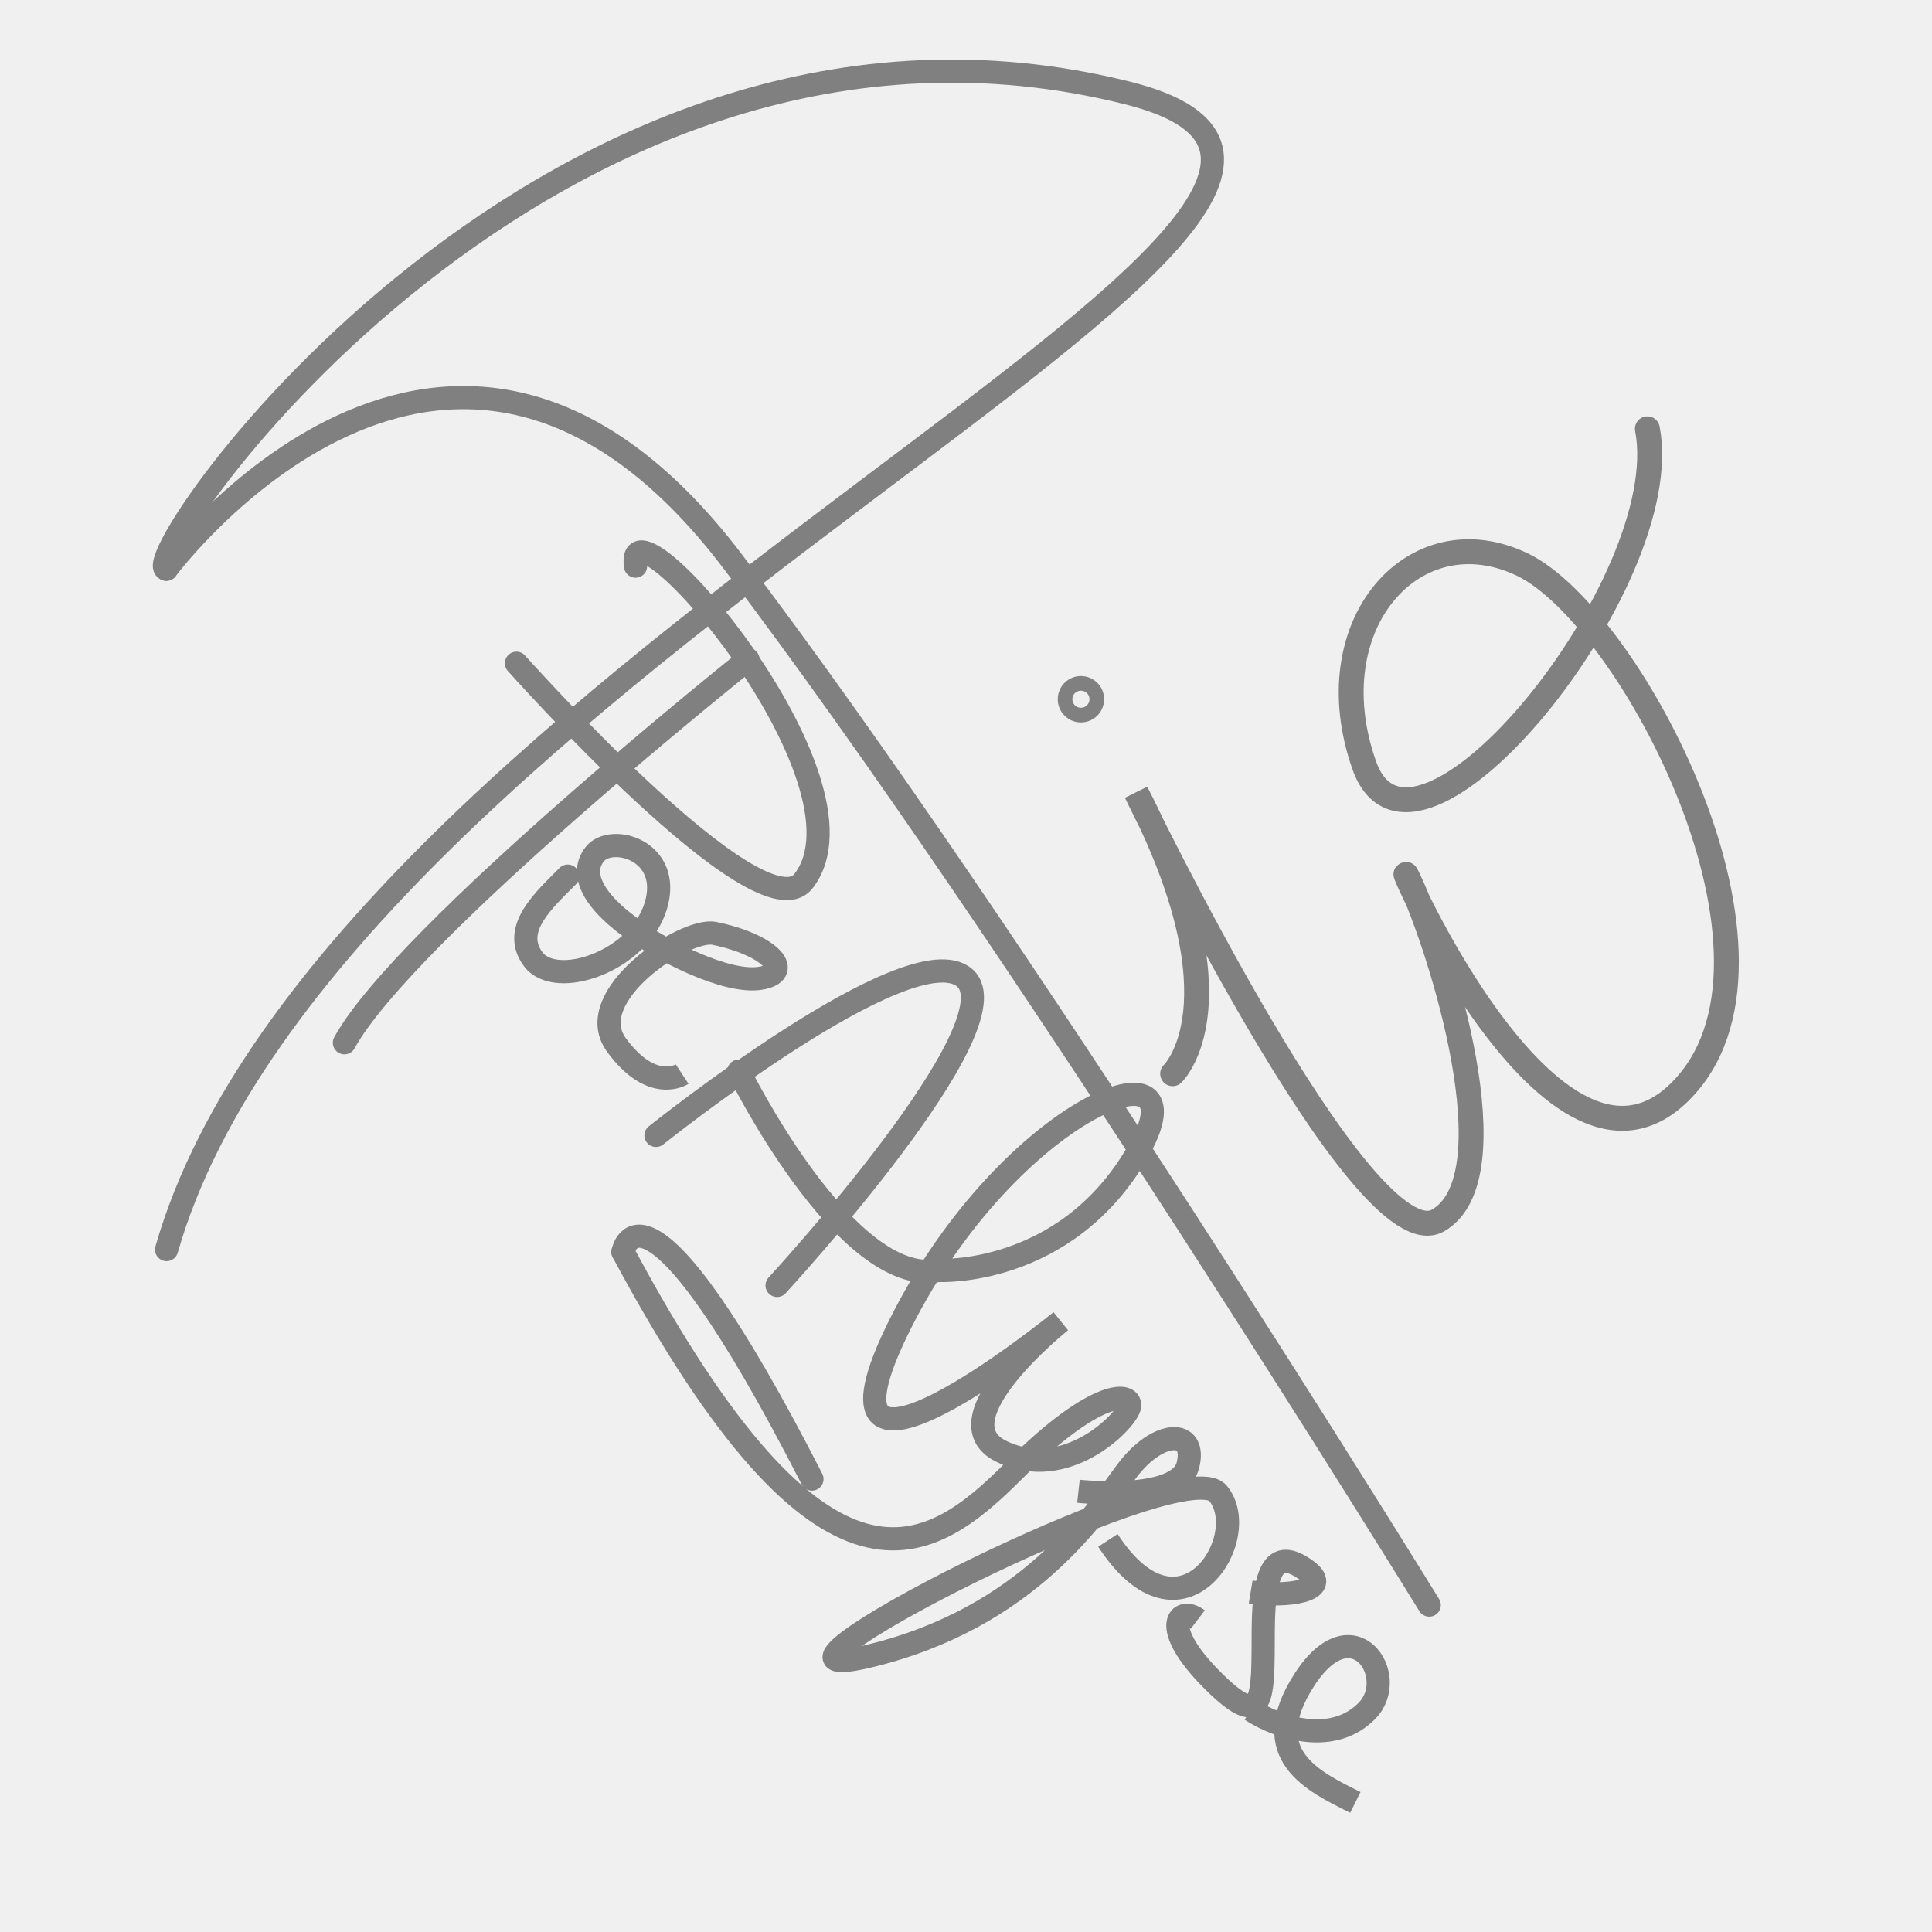
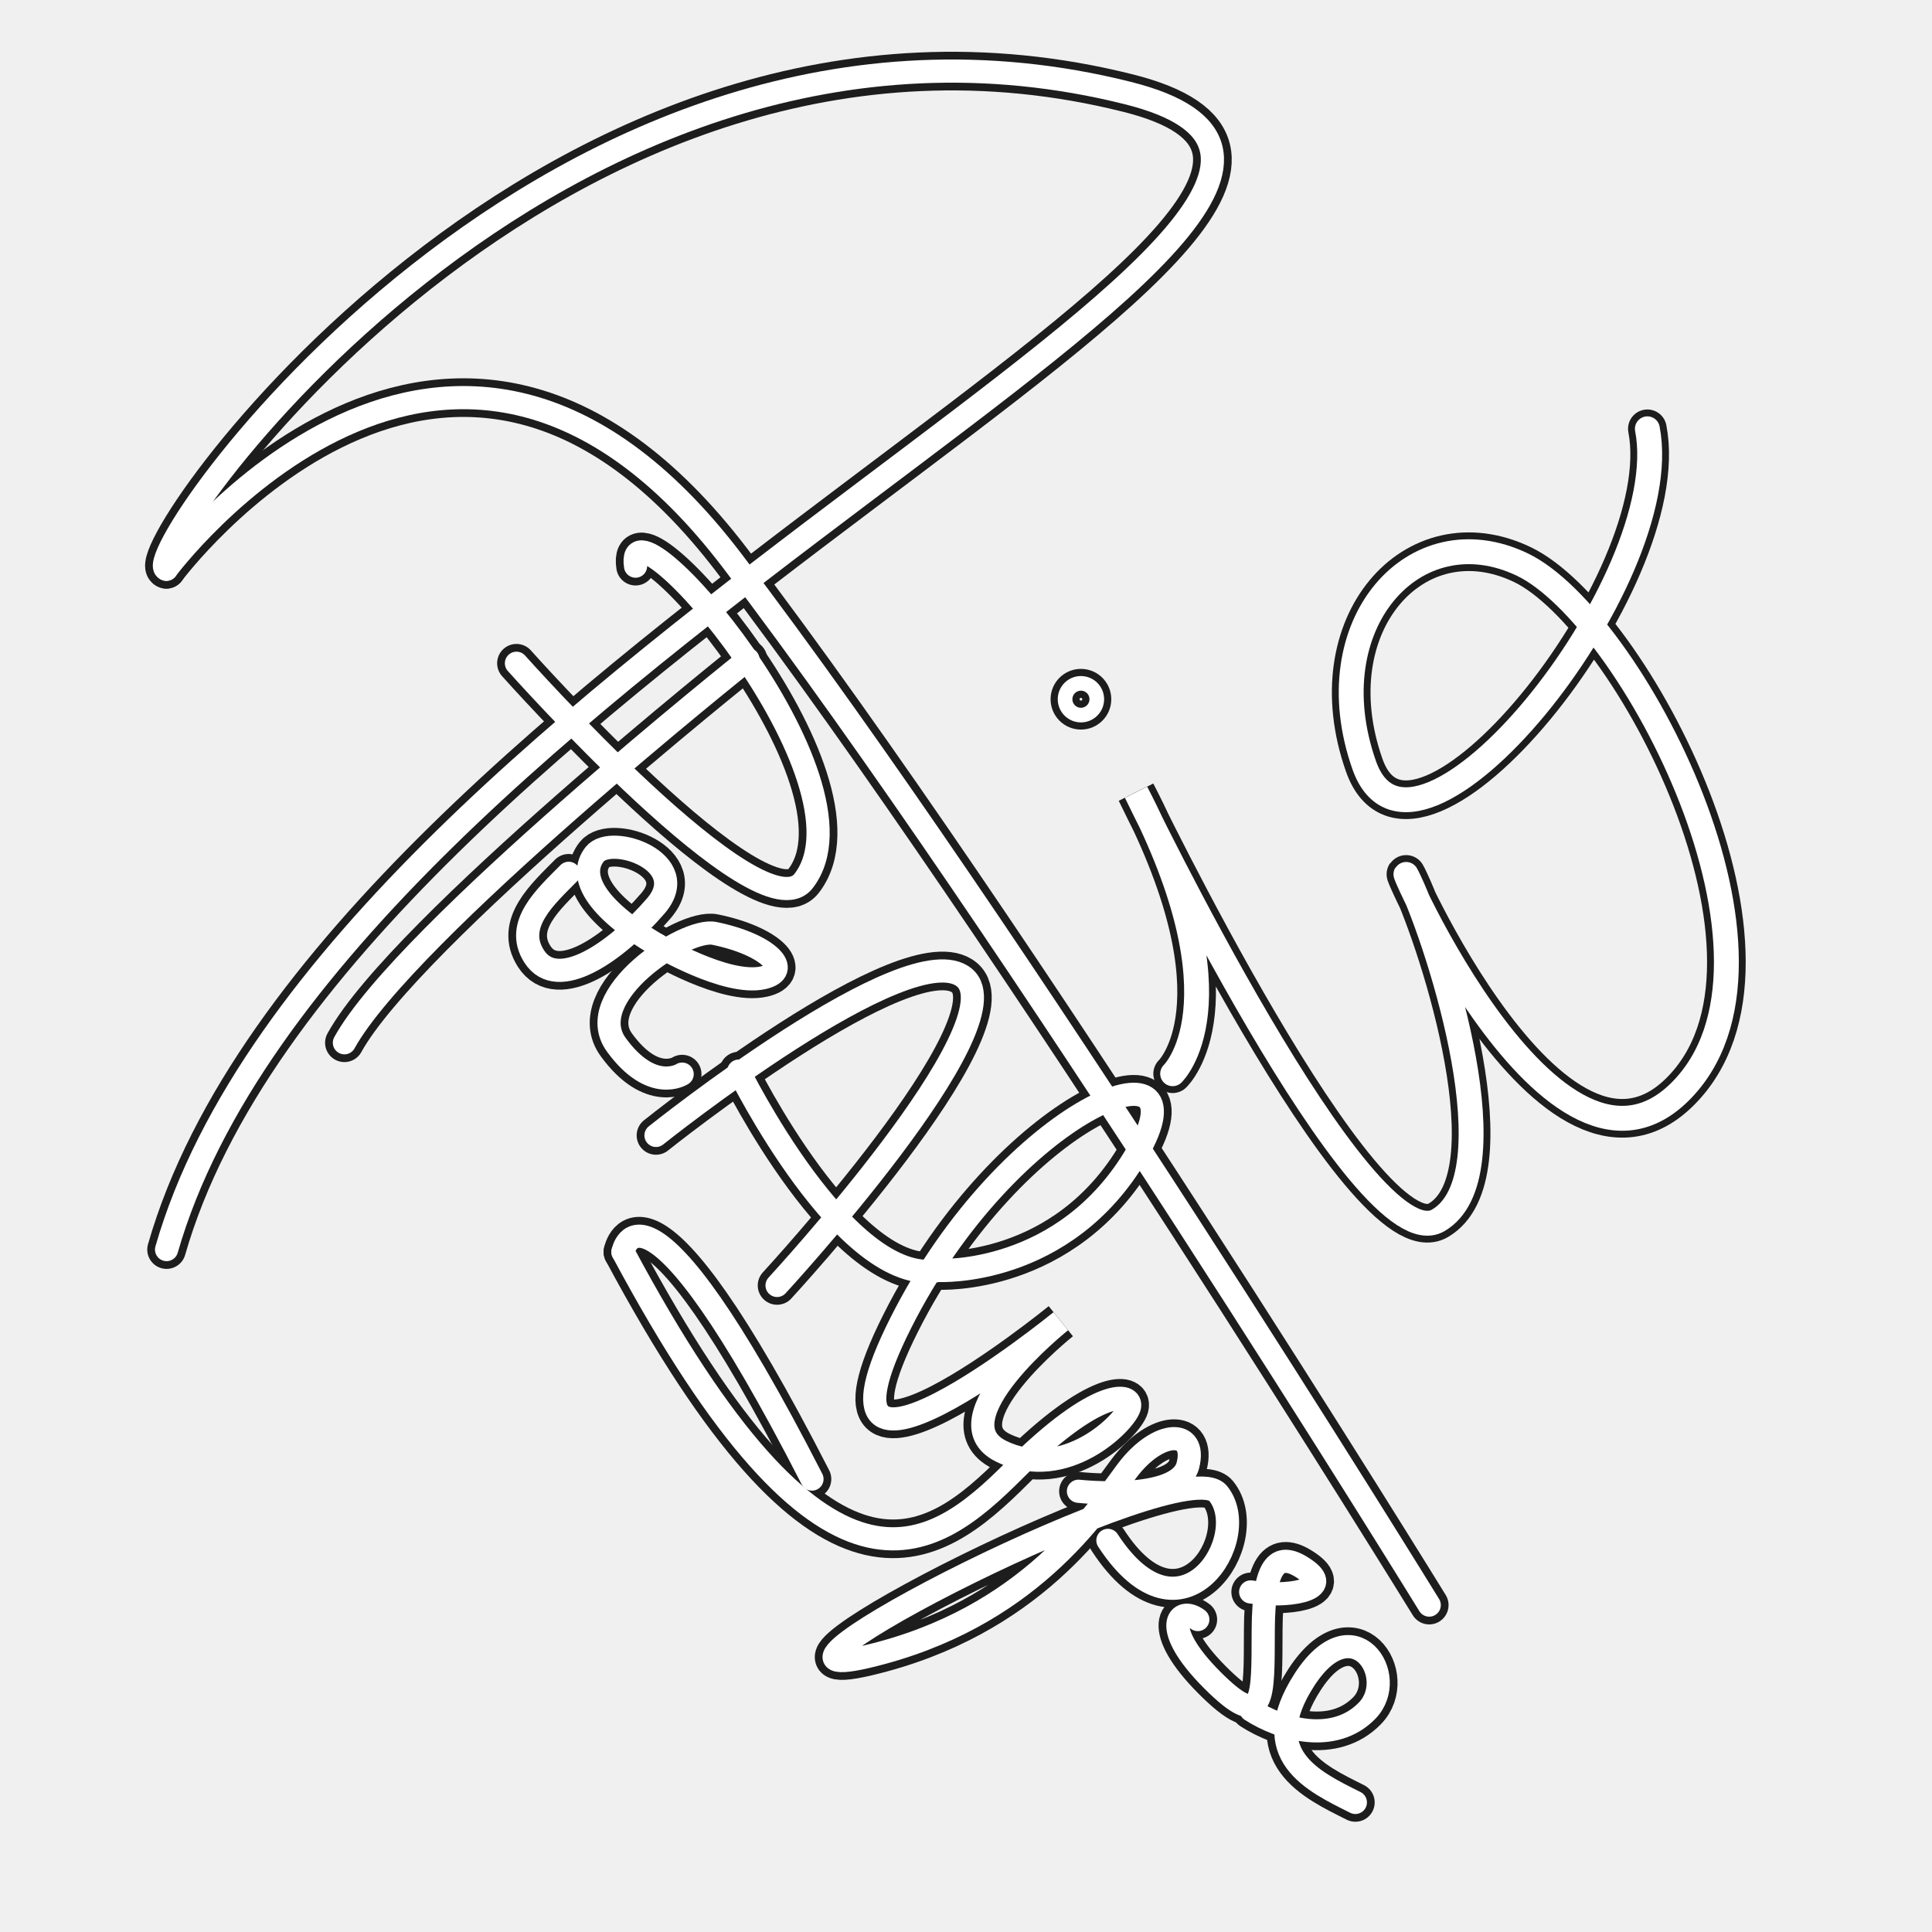
<svg xmlns="http://www.w3.org/2000/svg" width="500" height="500" viewBox="0 0 132.292 132.292" version="1.1" id="svg5">
  <defs id="defs2" />
+   <g id="g1347" style="display:inline">
+     <path style="fill:none;stroke:#1d1d1d;stroke-width:2.646;stroke-linecap:round;stroke-linejoin:miter;stroke-miterlimit:4;stroke-dasharray:none;stroke-opacity:1" d="m 11.391,38.98 c 0,0 19.346,-26.059 38.754,-0.572 C 69.552,63.895 97.865,109.907 97.865,109.907" id="path1319" />
+     <path style="fill:none;stroke:#1d1d1d;stroke-width:2.646;stroke-linecap:round;stroke-linejoin:miter;stroke-miterlimit:4;stroke-dasharray:none;stroke-opacity:1" d="M 11.391,38.98 C 9.038,38.418 37.876,-3.506 77.241,6.375 105.282,13.413 22.764,45.936 11.406,85.563" id="path1321" />
+     <circle style="fill:none;stroke:#1d1d1d;stroke-width:1.984;stroke-linecap:round;stroke-miterlimit:4;stroke-dasharray:none;stroke-opacity:1" id="circle1323" cx="74.016" cy="47.879" r="1.086" />
+     <path style="font-variation-settings:normal;fill:none;fill-opacity:1;stroke:#1d1d1d;stroke-width:2.646;stroke-linecap:round;stroke-linejoin:miter;stroke-miterlimit:4;stroke-dasharray:none;stroke-dashoffset:0;stroke-opacity:1;stop-color:#000000" d="m 51.216,45.155 c 0,0 -23.496,18.726 -27.633,26.247" id="path1325" />
+     <path style="font-variation-settings:normal;fill:none;fill-opacity:1;stroke:#1d1d1d;stroke-width:2.646;stroke-linecap:round;stroke-linejoin:round;stroke-miterlimit:4;stroke-dasharray:none;stroke-dashoffset:0;stroke-opacity:1;stop-color:#000000" d="M 43.519,38.766 C 42.665,33.137 60.324,53.462 55.026,60.323 52.058,64.167 35.364,45.416 35.364,45.416" id="path1327" />
+     <path style="font-variation-settings:normal;fill:none;fill-opacity:1;stroke:#1d1d1d;stroke-width:2.646;stroke-linecap:round;stroke-linejoin:miter;stroke-miterlimit:4;stroke-dasharray:none;stroke-dashoffset:0;stroke-opacity:1;stop-color:#000000" d="m 50.586,73.344 c 0,0 7.313,14.828 13.695,13.648 0,0 8.613,0.459 13.568,-8.006 4.955,-8.466 -8.71,-3.236 -16.173,11.607 -7.463,14.844 10.958,-0.121 10.958,-0.121 0,0 -8.47,6.753 -4.075,8.905 4.395,2.152 8.501,-1.994 8.775,-3.023 0.274,-1.03 -2.173,-1.386 -7.863,4.304 -5.69,5.691 -12.89,11.097 -26.814,-14.932" id="path1329" />
+     <path style="font-variation-settings:normal;fill:none;fill-opacity:1;stroke:#1d1d1d;stroke-width:2.646;stroke-linecap:round;stroke-linejoin:round;stroke-miterlimit:4;stroke-dasharray:none;stroke-dashoffset:0;stroke-opacity:1;stop-color:#000000" d="m 44.918,77.746 c 0,0 17.418,-13.937 21.125,-10.801 3.707,3.136 -12.834,21.074 -12.834,21.074" id="path1331" />
+     <path style="font-variation-settings:normal;fill:none;fill-opacity:1;stroke:#1d1d1d;stroke-width:2.646;stroke-linecap:round;stroke-linejoin:miter;stroke-miterlimit:4;stroke-dasharray:none;stroke-dashoffset:0;stroke-opacity:1;stop-color:#000000" d="m 42.656,85.726 c 0,0 1.298,-7.187 12.943,15.552" id="path1333" />
+     <path style="font-variation-settings:normal;fill:none;fill-opacity:1;stroke:#1d1d1d;stroke-width:2.646;stroke-linecap:round;stroke-linejoin:miter;stroke-miterlimit:4;stroke-dasharray:none;stroke-dashoffset:0;stroke-opacity:1;stop-color:#000000" d="m 73.846,102.112 c 0,0 6.839,0.761 7.491,-1.765 0.652,-2.526 -2.027,-2.486 -4.166,0.365 -2.14,2.852 -6.755,10.116 -17.786,12.719 -11.031,2.603 21.575,-14.178 24.024,-11.173 2.449,3.005 -2.518,10.936 -7.546,3.219" id="path1335" />
+     <path style="font-variation-settings:normal;fill:none;fill-opacity:1;stroke:#1d1d1d;stroke-width:2.646;stroke-linecap:round;stroke-linejoin:miter;stroke-miterlimit:4;stroke-dasharray:none;stroke-dashoffset:0;stroke-opacity:1;stop-color:#000000" d="m 85.639,109.006 c 2.389,0.397 5.729,-0.09 3.816,-1.482 -1.913,-1.391 -2.934,-0.574 -2.956,4.084 -0.022,4.657 0.144,7.078 -3.504,3.419 -3.648,-3.66 -2.26,-5.104 -0.976,-4.131" id="path1337" />
+     <path style="font-variation-settings:normal;fill:none;fill-opacity:1;stroke:#1d1d1d;stroke-width:2.646;stroke-linecap:round;stroke-linejoin:miter;stroke-miterlimit:4;stroke-dasharray:none;stroke-dashoffset:0;stroke-opacity:1;stop-color:#000000" d="m 85.655,117.091 c 2.045,1.326 5.683,2.388 7.958,0.044 2.275,-2.344 -0.965,-7.269 -4.292,-2.119 -3.327,5.15 0.599,6.96 3.486,8.403" id="path1339" />
+     <path style="font-variation-settings:normal;fill:none;fill-opacity:1;stroke:#1d1d1d;stroke-width:2.646;stroke-linecap:round;stroke-linejoin:miter;stroke-miterlimit:4;stroke-dasharray:none;stroke-dashoffset:0;stroke-opacity:1;stop-color:#000000" d="m 38.94,59.799 c -1.563,1.589 -3.762,3.512 -2.361,5.693 1.594,2.482 5.616,-0.319 8.326,-3.459 2.595,-3.007 -3.045,-4.98 -4.184,-3.539 -1.139,1.441 -0.059,3.65 4.282,6.209" id="path1341" />
+     <path style="font-variation-settings:normal;fill:none;fill-opacity:1;stroke:#1d1d1d;stroke-width:2.646;stroke-linecap:round;stroke-linejoin:miter;stroke-miterlimit:4;stroke-dasharray:none;stroke-dashoffset:0;stroke-opacity:1;stop-color:#000000" d="m 45.004,64.702 c 0,0 4.725,2.816 7.247,2.25 2.082,-0.468 0.382,-2.282 -3.346,-3.041 -1.977,-0.403 -9.144,4.281 -6.698,7.637 2.445,3.356 4.503,2.002 4.503,2.002" id="path1343" />
+     <path style="font-variation-settings:normal;fill:none;fill-opacity:1;stroke:#1d1d1d;stroke-width:2.646;stroke-linecap:round;stroke-linejoin:miter;stroke-miterlimit:4;stroke-dasharray:none;stroke-dashoffset:0;stroke-opacity:1;stop-color:#000000" d="m 80.296,73.523 c 0,0 5.022,-4.767 -2.499,-19.263 0,0 15.527,32.292 20.679,29.306 5.152,-2.986 0.162,-18.679 -1.951,-23.205 -2.113,-4.526 9.361,23.398 18.482,14.425 9.121,-8.973 -3.37,-32.562 -10.75,-36.12 -7.38,-3.557 -14.231,4.092 -10.845,13.727 3.386,9.635 21.421,-12.557 19.39,-23.031" id="path1345" />
+   </g>
  <g id="layer1" style="display:inline">
-     <path style="fill:none;stroke:#808080;stroke-width:1.587;stroke-linecap:round;stroke-linejoin:miter;stroke-miterlimit:4;stroke-dasharray:none;stroke-opacity:1" d="m 11.391,38.98 c 0,0 19.346,-26.059 38.754,-0.572 C 69.552,63.895 97.865,109.907 97.865,109.907" id="path167" />
-     <path style="fill:none;stroke:#808080;stroke-width:1.587;stroke-linecap:round;stroke-linejoin:miter;stroke-miterlimit:4;stroke-dasharray:none;stroke-opacity:1" d="M 11.391,38.98 C 9.038,38.418 37.876,-3.506 77.241,6.375 105.282,13.413 22.764,45.936 11.406,85.563" id="path1019" />
-     <circle style="fill:none;stroke:#808080;stroke-width:1.003;stroke-miterlimit:4;stroke-dasharray:none" id="path1045" cx="74.016" cy="47.879" r="1.086" />
-     <path style="font-variation-settings:normal;vector-effect:none;fill:none;fill-opacity:1;stroke:#808080;stroke-width:1.587;stroke-linecap:round;stroke-linejoin:miter;stroke-miterlimit:4;stroke-dasharray:none;stroke-dashoffset:0;stroke-opacity:1;-inkscape-stroke:none;stop-color:#000000" d="m 51.216,45.155 c 0,0 -23.496,18.726 -27.633,26.247" id="path1361" />
-     <path style="font-variation-settings:normal;vector-effect:none;fill:none;fill-opacity:1;stroke:#808080;stroke-width:1.587;stroke-linecap:round;stroke-linejoin:round;stroke-miterlimit:4;stroke-dasharray:none;stroke-dashoffset:0;stroke-opacity:1;-inkscape-stroke:none;stop-color:#000000" d="M 43.519,38.766 C 42.665,33.137 60.324,53.462 55.026,60.323 52.058,64.167 35.364,45.416 35.364,45.416" id="path1571" />
-     <path style="font-variation-settings:normal;vector-effect:none;fill:none;fill-opacity:1;stroke:#808080;stroke-width:1.587;stroke-linecap:round;stroke-linejoin:miter;stroke-miterlimit:4;stroke-dasharray:none;stroke-dashoffset:0;stroke-opacity:1;-inkscape-stroke:none;stop-color:#000000" d="m 50.586,73.344 c 0,0 7.313,14.828 13.695,13.648 0,0 8.613,0.459 13.568,-8.006 4.955,-8.466 -8.71,-3.236 -16.173,11.607 -7.463,14.844 10.958,-0.121 10.958,-0.121 0,0 -8.47,6.753 -4.075,8.905 4.395,2.152 8.501,-1.994 8.775,-3.023 0.274,-1.03 -2.173,-1.386 -7.863,4.304 -5.69,5.691 -12.89,11.097 -26.814,-14.932" id="path1361-6" />
-     <path style="font-variation-settings:normal;vector-effect:none;fill:none;fill-opacity:1;stroke:#808080;stroke-width:1.587;stroke-linecap:round;stroke-linejoin:round;stroke-miterlimit:4;stroke-dasharray:none;stroke-dashoffset:0;stroke-opacity:1;-inkscape-stroke:none;stop-color:#000000" d="m 44.918,77.746 c 0,0 17.418,-13.937 21.125,-10.801 3.707,3.136 -12.834,21.074 -12.834,21.074" id="path1571-7" />
-     <path style="font-variation-settings:normal;vector-effect:none;fill:none;fill-opacity:1;stroke:#808080;stroke-width:1.587;stroke-linecap:round;stroke-linejoin:miter;stroke-miterlimit:4;stroke-dasharray:none;stroke-dashoffset:0;stroke-opacity:1;-inkscape-stroke:none;stop-color:#000000" d="m 42.656,85.726 c 0,0 1.298,-7.187 12.943,15.552" id="path4146" />
-     <path style="font-variation-settings:normal;vector-effect:none;fill:none;fill-opacity:1;stroke:#808080;stroke-width:1.587;stroke-linecap:butt;stroke-linejoin:miter;stroke-miterlimit:4;stroke-dasharray:none;stroke-dashoffset:0;stroke-opacity:1;-inkscape-stroke:none;stop-color:#000000" d="m 73.846,102.112 c 0,0 6.839,0.761 7.491,-1.765 0.652,-2.526 -2.027,-2.486 -4.166,0.365 -2.14,2.852 -6.755,10.116 -17.786,12.719 -11.031,2.603 21.575,-14.178 24.024,-11.173 2.449,3.005 -2.518,10.936 -7.546,3.219" id="path4312" />
-     <path style="font-variation-settings:normal;vector-effect:none;fill:none;fill-opacity:1;stroke:#808080;stroke-width:1.587;stroke-linecap:butt;stroke-linejoin:miter;stroke-miterlimit:4;stroke-dasharray:none;stroke-dashoffset:0;stroke-opacity:1;-inkscape-stroke:none;stop-color:#000000" d="m 85.639,109.006 c 2.389,0.397 5.729,-0.09 3.816,-1.482 -1.913,-1.391 -2.934,-0.574 -2.956,4.084 -0.022,4.657 0.144,7.078 -3.504,3.419 -3.648,-3.66 -2.26,-5.104 -0.976,-4.131" id="path4314" />
-     <path style="font-variation-settings:normal;vector-effect:none;fill:none;fill-opacity:1;stroke:#808080;stroke-width:1.587;stroke-linecap:butt;stroke-linejoin:miter;stroke-miterlimit:4;stroke-dasharray:none;stroke-dashoffset:0;stroke-opacity:1;-inkscape-stroke:none;stop-color:#000000" d="m 85.655,117.091 c 2.045,1.326 5.683,2.388 7.958,0.044 2.275,-2.344 -0.965,-7.269 -4.292,-2.119 -3.327,5.15 0.599,6.96 3.486,8.403" id="path4316" />
-     <path style="font-variation-settings:normal;fill:none;fill-opacity:1;stroke:#808080;stroke-width:1.587;stroke-linecap:round;stroke-linejoin:miter;stroke-miterlimit:4;stroke-dasharray:none;stroke-dashoffset:0;stroke-opacity:1;stop-color:#000000" d="m 38.874,59.992 c -1.563,1.589 -3.914,3.617 -2.361,5.693 1.553,2.076 7.244,0.149 8.392,-3.653 1.148,-3.802 -3.045,-4.98 -4.184,-3.539 -1.139,1.441 -0.059,3.65 4.282,6.209" id="path4511" />
-     <path style="font-variation-settings:normal;vector-effect:none;fill:none;fill-opacity:1;stroke:#808080;stroke-width:1.587;stroke-linecap:butt;stroke-linejoin:miter;stroke-miterlimit:4;stroke-dasharray:none;stroke-dashoffset:0;stroke-opacity:1;-inkscape-stroke:none;stop-color:#000000" d="m 45.004,64.702 c 0,0 4.725,2.816 7.247,2.25 2.082,-0.468 0.382,-2.282 -3.346,-3.041 -1.977,-0.403 -9.144,4.281 -6.698,7.637 2.445,3.356 4.503,2.002 4.503,2.002" id="path4546" />
-     <path style="font-variation-settings:normal;vector-effect:none;fill:none;fill-opacity:1;stroke:#808080;stroke-width:1.705;stroke-linecap:round;stroke-linejoin:miter;stroke-miterlimit:4;stroke-dasharray:none;stroke-dashoffset:0;stroke-opacity:1;-inkscape-stroke:none;stop-color:#000000" d="m 80.296,73.523 c 0,0 5.022,-4.767 -2.499,-19.263 0,0 15.527,32.292 20.679,29.306 5.152,-2.986 0.162,-18.679 -1.951,-23.205 -2.113,-4.526 9.361,23.398 18.482,14.425 9.121,-8.973 -3.37,-32.562 -10.75,-36.12 -7.38,-3.557 -14.231,4.092 -10.845,13.727 3.386,9.635 21.421,-12.557 19.39,-23.031" id="path4776" />
+     <path style="fill:none;stroke:#ffffff;stroke-width:1.587;stroke-linecap:round;stroke-linejoin:miter;stroke-miterlimit:4;stroke-dasharray:none;stroke-opacity:1" d="m 11.391,38.98 c 0,0 19.346,-26.059 38.754,-0.572 C 69.552,63.895 97.865,109.907 97.865,109.907" id="path167" />
+     <path style="fill:none;stroke:#ffffff;stroke-width:1.587;stroke-linecap:round;stroke-linejoin:miter;stroke-miterlimit:4;stroke-dasharray:none;stroke-opacity:1" d="M 11.391,38.98 C 9.038,38.418 37.876,-3.506 77.241,6.375 105.282,13.413 22.764,45.936 11.406,85.563" id="path1019" />
+     <circle style="fill:none;stroke:#ffffff;stroke-width:1.003;stroke-linecap:round;stroke-miterlimit:4;stroke-dasharray:none" id="path1045" cx="74.016" cy="47.879" r="1.086" />
+     <path style="font-variation-settings:normal;vector-effect:none;fill:none;fill-opacity:1;stroke:#ffffff;stroke-width:1.587;stroke-linecap:round;stroke-linejoin:miter;stroke-miterlimit:4;stroke-dasharray:none;stroke-dashoffset:0;stroke-opacity:1;-inkscape-stroke:none;stop-color:#000000" d="m 51.216,45.155 c 0,0 -23.496,18.726 -27.633,26.247" id="path1361" />
+     <path style="font-variation-settings:normal;vector-effect:none;fill:none;fill-opacity:1;stroke:#ffffff;stroke-width:1.587;stroke-linecap:round;stroke-linejoin:round;stroke-miterlimit:4;stroke-dasharray:none;stroke-dashoffset:0;stroke-opacity:1;-inkscape-stroke:none;stop-color:#000000" d="M 43.519,38.766 C 42.665,33.137 60.324,53.462 55.026,60.323 52.058,64.167 35.364,45.416 35.364,45.416" id="path1571" />
+     <path style="font-variation-settings:normal;vector-effect:none;fill:none;fill-opacity:1;stroke:#ffffff;stroke-width:1.587;stroke-linecap:round;stroke-linejoin:miter;stroke-miterlimit:4;stroke-dasharray:none;stroke-dashoffset:0;stroke-opacity:1;-inkscape-stroke:none;stop-color:#000000" d="m 50.586,73.344 c 0,0 7.313,14.828 13.695,13.648 0,0 8.613,0.459 13.568,-8.006 4.955,-8.466 -8.71,-3.236 -16.173,11.607 -7.463,14.844 10.958,-0.121 10.958,-0.121 0,0 -8.47,6.753 -4.075,8.905 4.395,2.152 8.501,-1.994 8.775,-3.023 0.274,-1.03 -2.173,-1.386 -7.863,4.304 -5.69,5.691 -12.89,11.097 -26.814,-14.932" id="path1361-6" />
+     <path style="font-variation-settings:normal;vector-effect:none;fill:none;fill-opacity:1;stroke:#ffffff;stroke-width:1.587;stroke-linecap:round;stroke-linejoin:round;stroke-miterlimit:4;stroke-dasharray:none;stroke-dashoffset:0;stroke-opacity:1;-inkscape-stroke:none;stop-color:#000000" d="m 44.918,77.746 c 0,0 17.418,-13.937 21.125,-10.801 3.707,3.136 -12.834,21.074 -12.834,21.074" id="path1571-7" />
+     <path style="font-variation-settings:normal;vector-effect:none;fill:none;fill-opacity:1;stroke:#ffffff;stroke-width:1.587;stroke-linecap:round;stroke-linejoin:miter;stroke-miterlimit:4;stroke-dasharray:none;stroke-dashoffset:0;stroke-opacity:1;-inkscape-stroke:none;stop-color:#000000" d="m 42.656,85.726 c 0,0 1.298,-7.187 12.943,15.552" id="path4146" />
+     <path style="font-variation-settings:normal;vector-effect:none;fill:none;fill-opacity:1;stroke:#ffffff;stroke-width:1.587;stroke-linecap:round;stroke-linejoin:miter;stroke-miterlimit:4;stroke-dasharray:none;stroke-dashoffset:0;stroke-opacity:1;-inkscape-stroke:none;stop-color:#000000" d="m 73.846,102.112 c 0,0 6.839,0.761 7.491,-1.765 0.652,-2.526 -2.027,-2.486 -4.166,0.365 -2.14,2.852 -6.755,10.116 -17.786,12.719 -11.031,2.603 21.575,-14.178 24.024,-11.173 2.449,3.005 -2.518,10.936 -7.546,3.219" id="path4312" />
+     <path style="font-variation-settings:normal;vector-effect:none;fill:none;fill-opacity:1;stroke:#ffffff;stroke-width:1.587;stroke-linecap:round;stroke-linejoin:miter;stroke-miterlimit:4;stroke-dasharray:none;stroke-dashoffset:0;stroke-opacity:1;-inkscape-stroke:none;stop-color:#000000" d="m 85.639,109.006 c 2.389,0.397 5.729,-0.09 3.816,-1.482 -1.913,-1.391 -2.934,-0.574 -2.956,4.084 -0.022,4.657 0.144,7.078 -3.504,3.419 -3.648,-3.66 -2.26,-5.104 -0.976,-4.131" id="path4314" />
+     <path style="font-variation-settings:normal;vector-effect:none;fill:none;fill-opacity:1;stroke:#ffffff;stroke-width:1.587;stroke-linecap:round;stroke-linejoin:miter;stroke-miterlimit:4;stroke-dasharray:none;stroke-dashoffset:0;stroke-opacity:1;-inkscape-stroke:none;stop-color:#000000" d="m 85.655,117.091 c 2.045,1.326 5.683,2.388 7.958,0.044 2.275,-2.344 -0.965,-7.269 -4.292,-2.119 -3.327,5.15 0.599,6.96 3.486,8.403" id="path4316" />
+     <path style="font-variation-settings:normal;fill:none;fill-opacity:1;stroke:#ffffff;stroke-width:1.587;stroke-linecap:round;stroke-linejoin:miter;stroke-miterlimit:4;stroke-dasharray:none;stroke-dashoffset:0;stroke-opacity:1;stop-color:#000000" d="m 38.94,59.799 c -1.563,1.589 -3.762,3.512 -2.361,5.693 1.594,2.482 5.616,-0.319 8.326,-3.459 2.595,-3.007 -3.045,-4.98 -4.184,-3.539 -1.139,1.441 -0.059,3.65 4.282,6.209" id="path4511" />
+     <path style="font-variation-settings:normal;vector-effect:none;fill:none;fill-opacity:1;stroke:#ffffff;stroke-width:1.587;stroke-linecap:round;stroke-linejoin:miter;stroke-miterlimit:4;stroke-dasharray:none;stroke-dashoffset:0;stroke-opacity:1;-inkscape-stroke:none;stop-color:#000000" d="m 45.004,64.702 c 0,0 4.725,2.816 7.247,2.25 2.082,-0.468 0.382,-2.282 -3.346,-3.041 -1.977,-0.403 -9.144,4.281 -6.698,7.637 2.445,3.356 4.503,2.002 4.503,2.002" id="path4546" />
+     <path style="font-variation-settings:normal;vector-effect:none;fill:none;fill-opacity:1;stroke:#ffffff;stroke-width:1.705;stroke-linecap:round;stroke-linejoin:miter;stroke-miterlimit:4;stroke-dasharray:none;stroke-dashoffset:0;stroke-opacity:1;-inkscape-stroke:none;stop-color:#000000" d="m 80.296,73.523 c 0,0 5.022,-4.767 -2.499,-19.263 0,0 15.527,32.292 20.679,29.306 5.152,-2.986 0.162,-18.679 -1.951,-23.205 -2.113,-4.526 9.361,23.398 18.482,14.425 9.121,-8.973 -3.37,-32.562 -10.75,-36.12 -7.38,-3.557 -14.231,4.092 -10.845,13.727 3.386,9.635 21.421,-12.557 19.39,-23.031" id="path4776" />
  </g>
  <g id="layer2" style="display:none">
    <circle style="opacity:0.2;fill:none;stroke:#000000;stroke-width:0.265;stroke-linecap:round;stroke-linejoin:round;stroke-miterlimit:4;stroke-dasharray:none" id="path4986" cx="66.173" cy="66.252" r="66.153" />
  </g>
</svg>
